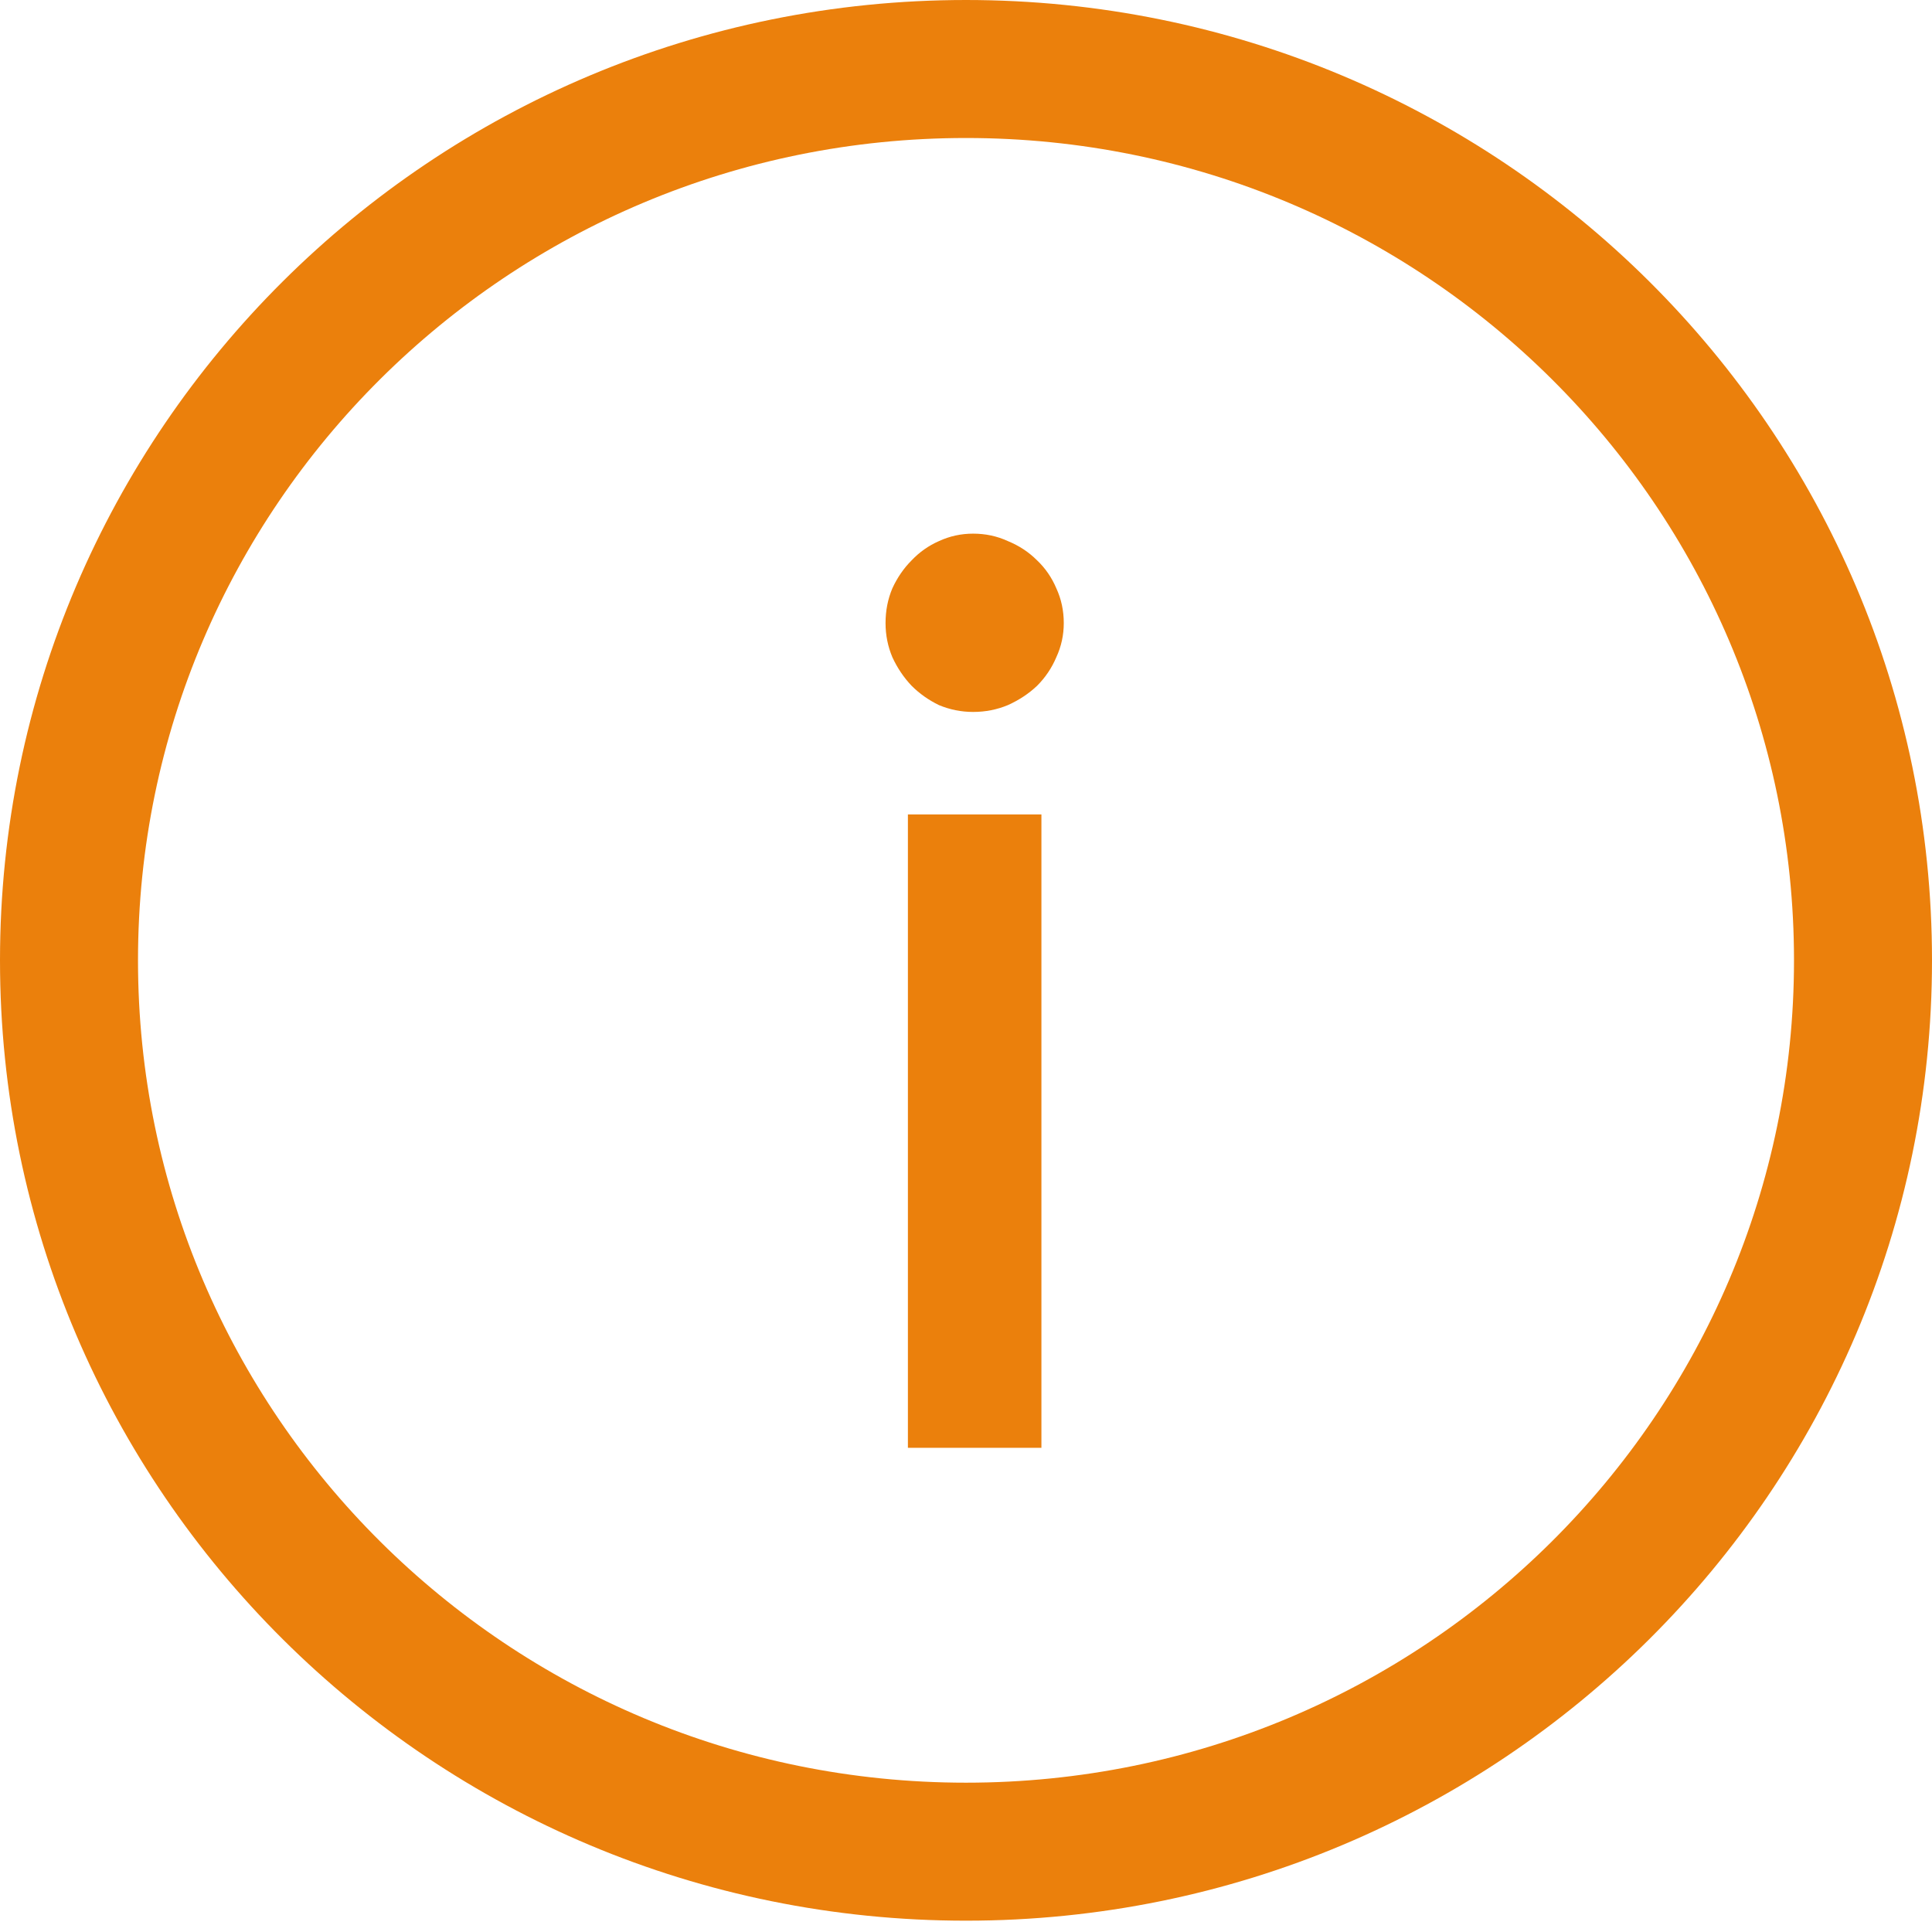
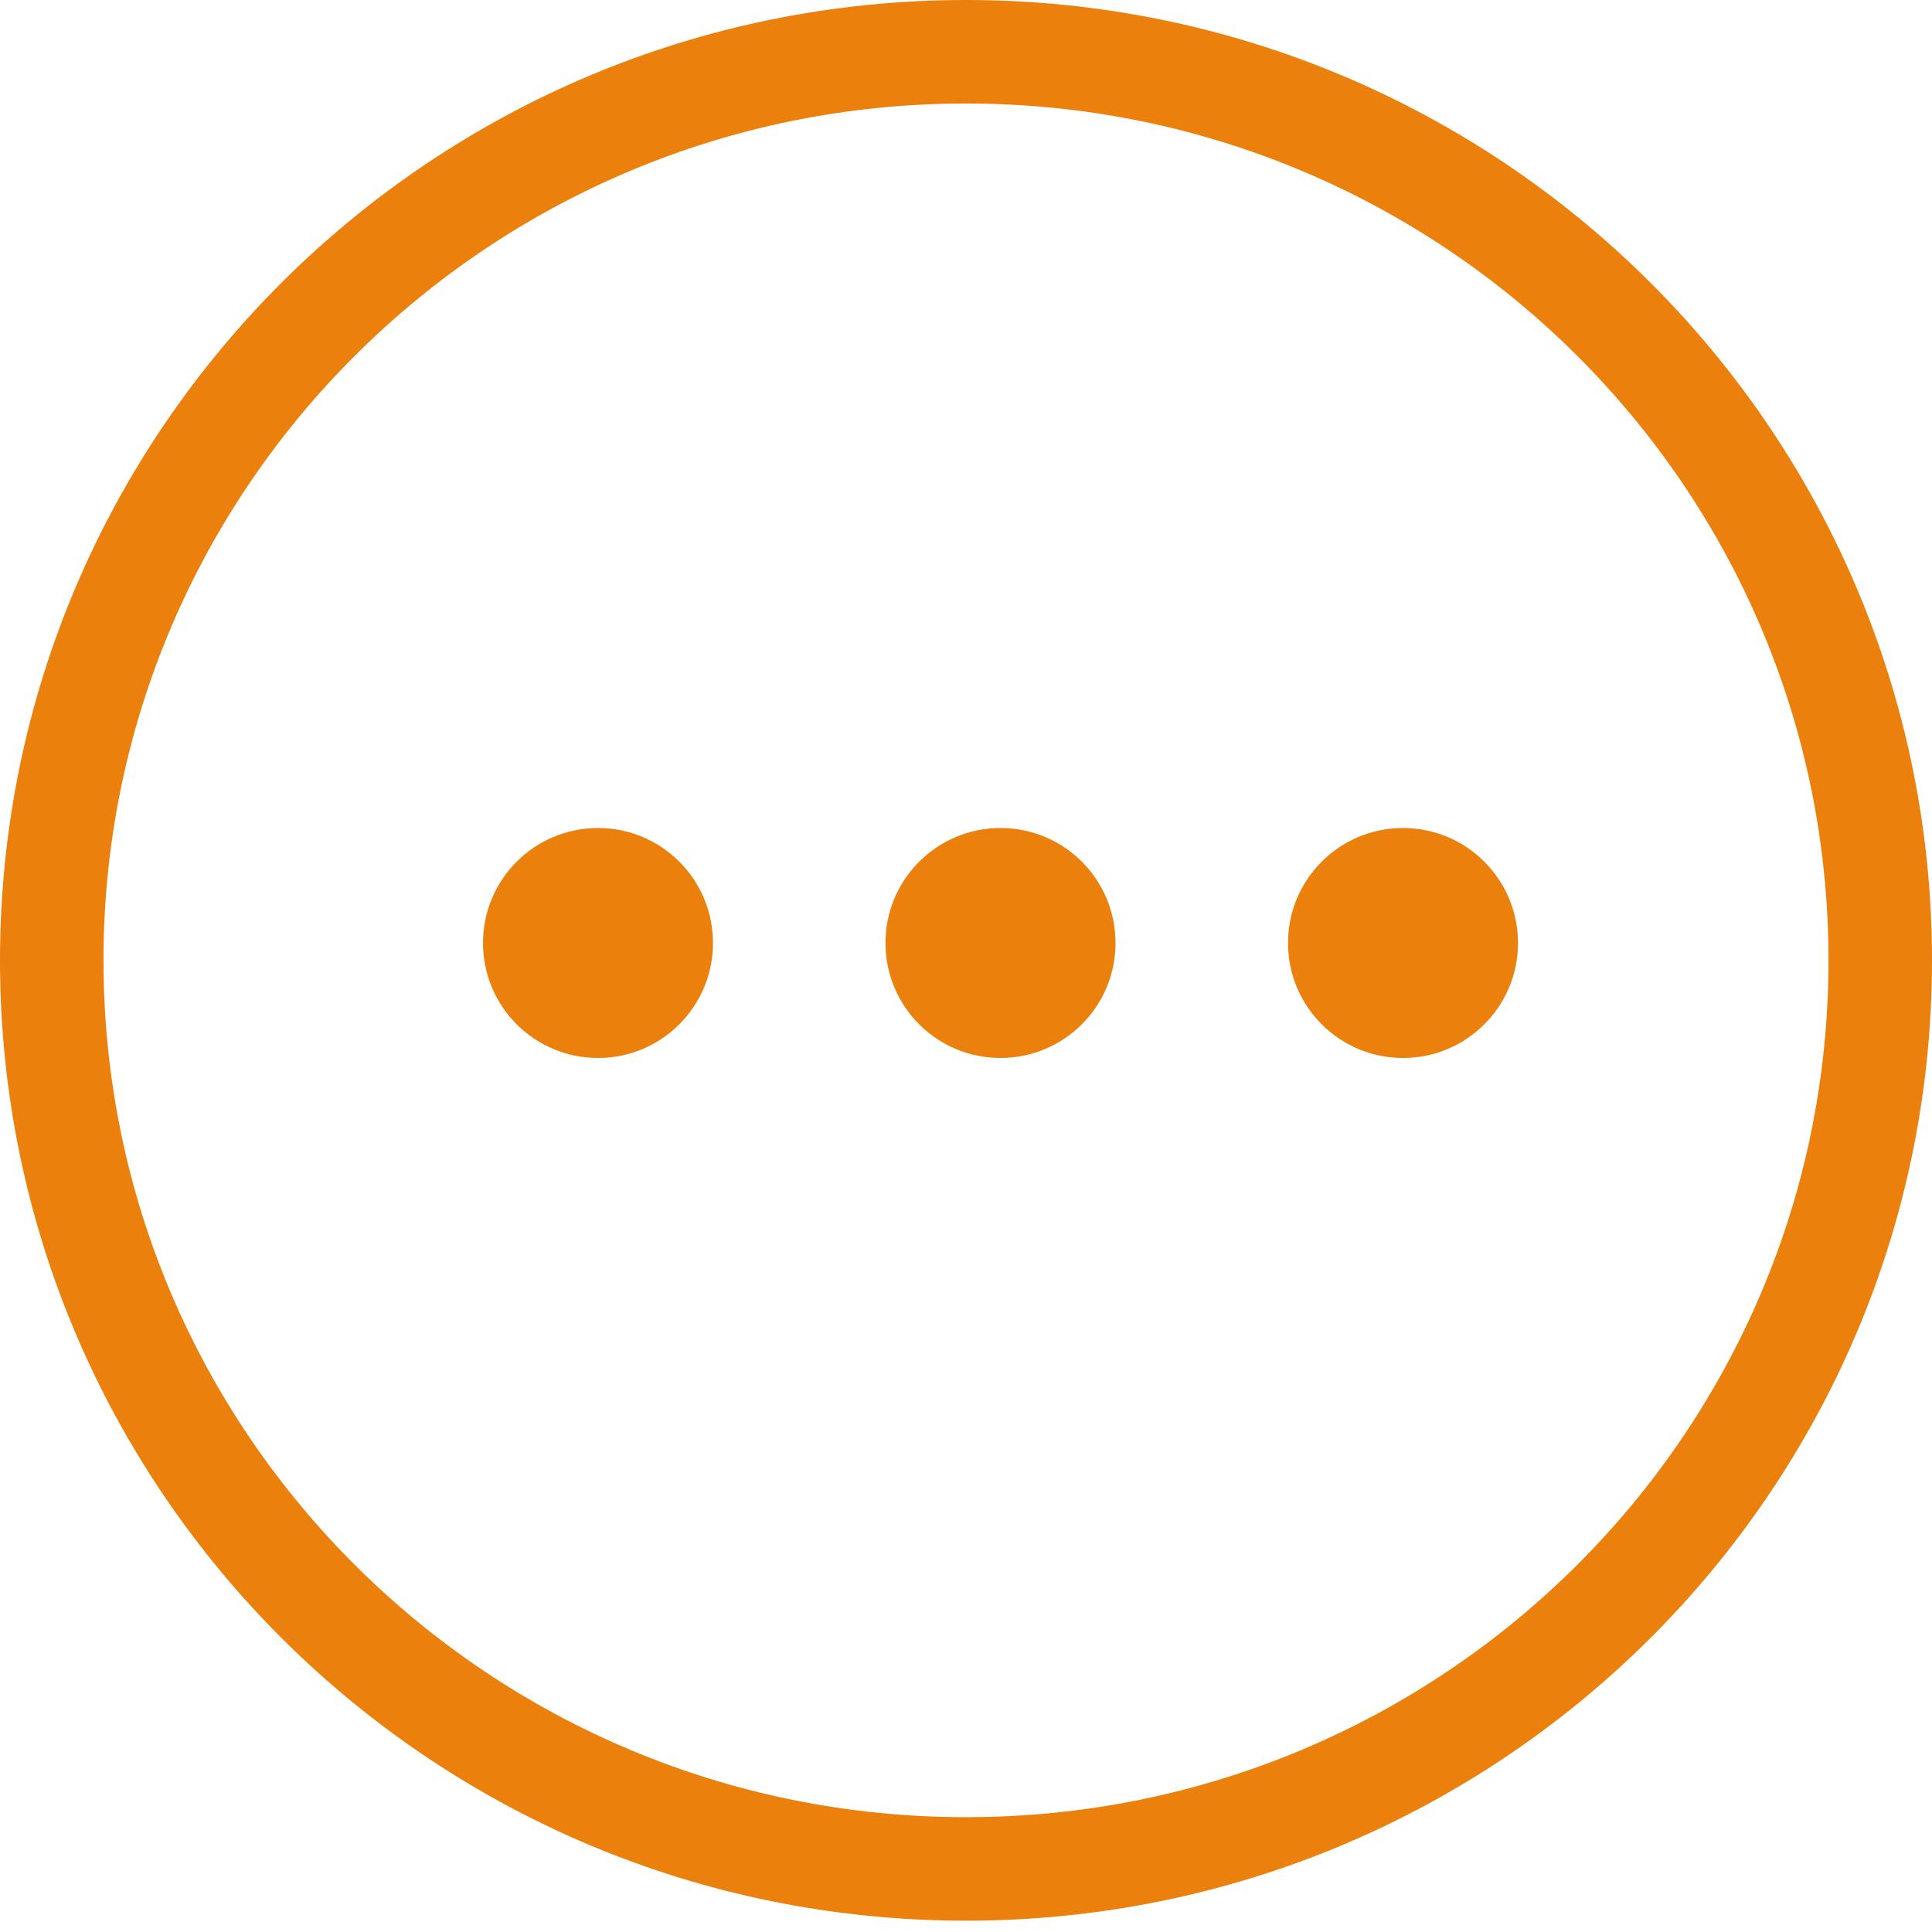
<svg xmlns="http://www.w3.org/2000/svg" width="28" height="28" viewBox="0 0 28 28" fill="none">
-   <path d="M27 13.918C27 21.047 21.185 26.836 14 26.836C6.815 26.836 1 21.047 1 13.918C1 6.789 6.815 1 14 1C21.185 1 27 6.789 27 13.918Z" stroke="#EB800C" stroke-width="2" />
-   <path d="M15.093 11.803V20.983H13.158V11.803H15.093ZM15.417 9.03C15.417 9.204 15.381 9.369 15.309 9.525C15.243 9.681 15.15 9.819 15.03 9.939C14.91 10.053 14.769 10.146 14.607 10.219C14.451 10.284 14.283 10.318 14.103 10.318C13.929 10.318 13.764 10.284 13.608 10.219C13.458 10.146 13.326 10.053 13.212 9.939C13.098 9.819 13.005 9.681 12.933 9.525C12.867 9.369 12.834 9.204 12.834 9.03C12.834 8.85 12.867 8.682 12.933 8.526C13.005 8.37 13.098 8.235 13.212 8.121C13.326 8.001 13.458 7.908 13.608 7.842C13.764 7.77 13.929 7.734 14.103 7.734C14.283 7.734 14.451 7.77 14.607 7.842C14.769 7.908 14.91 8.001 15.03 8.121C15.15 8.235 15.243 8.37 15.309 8.526C15.381 8.682 15.417 8.85 15.417 9.03Z" fill="#EB800C" />
+   <path d="M27.25 13.918C27.25 21.186 21.322 27.086 14 27.086C6.678 27.086 0.75 21.186 0.75 13.918C0.75 6.65 6.678 0.75 14 0.75C21.322 0.75 27.25 6.65 27.25 13.918Z" stroke="#EB800C" stroke-width="1.5" />
+   <path d="M14.5 15.333C15.421 15.333 16.167 14.587 16.167 13.667C16.167 12.746 15.421 12 14.5 12C13.579 12 12.833 12.746 12.833 13.667C12.833 14.587 13.579 15.333 14.5 15.333Z" fill="#EB800C" />
+   <path d="M8.667 15.333C9.587 15.333 10.333 14.587 10.333 13.667C10.333 12.746 9.587 12 8.667 12C7.746 12 7 12.746 7 13.667C7 14.587 7.746 15.333 8.667 15.333Z" fill="#EB800C" />
+   <path d="M20.333 15.333C21.254 15.333 22 14.587 22 13.667C22 12.746 21.254 12 20.333 12C19.413 12 18.667 12.746 18.667 13.667C18.667 14.587 19.413 15.333 20.333 15.333Z" fill="#EB800C" />
</svg>
